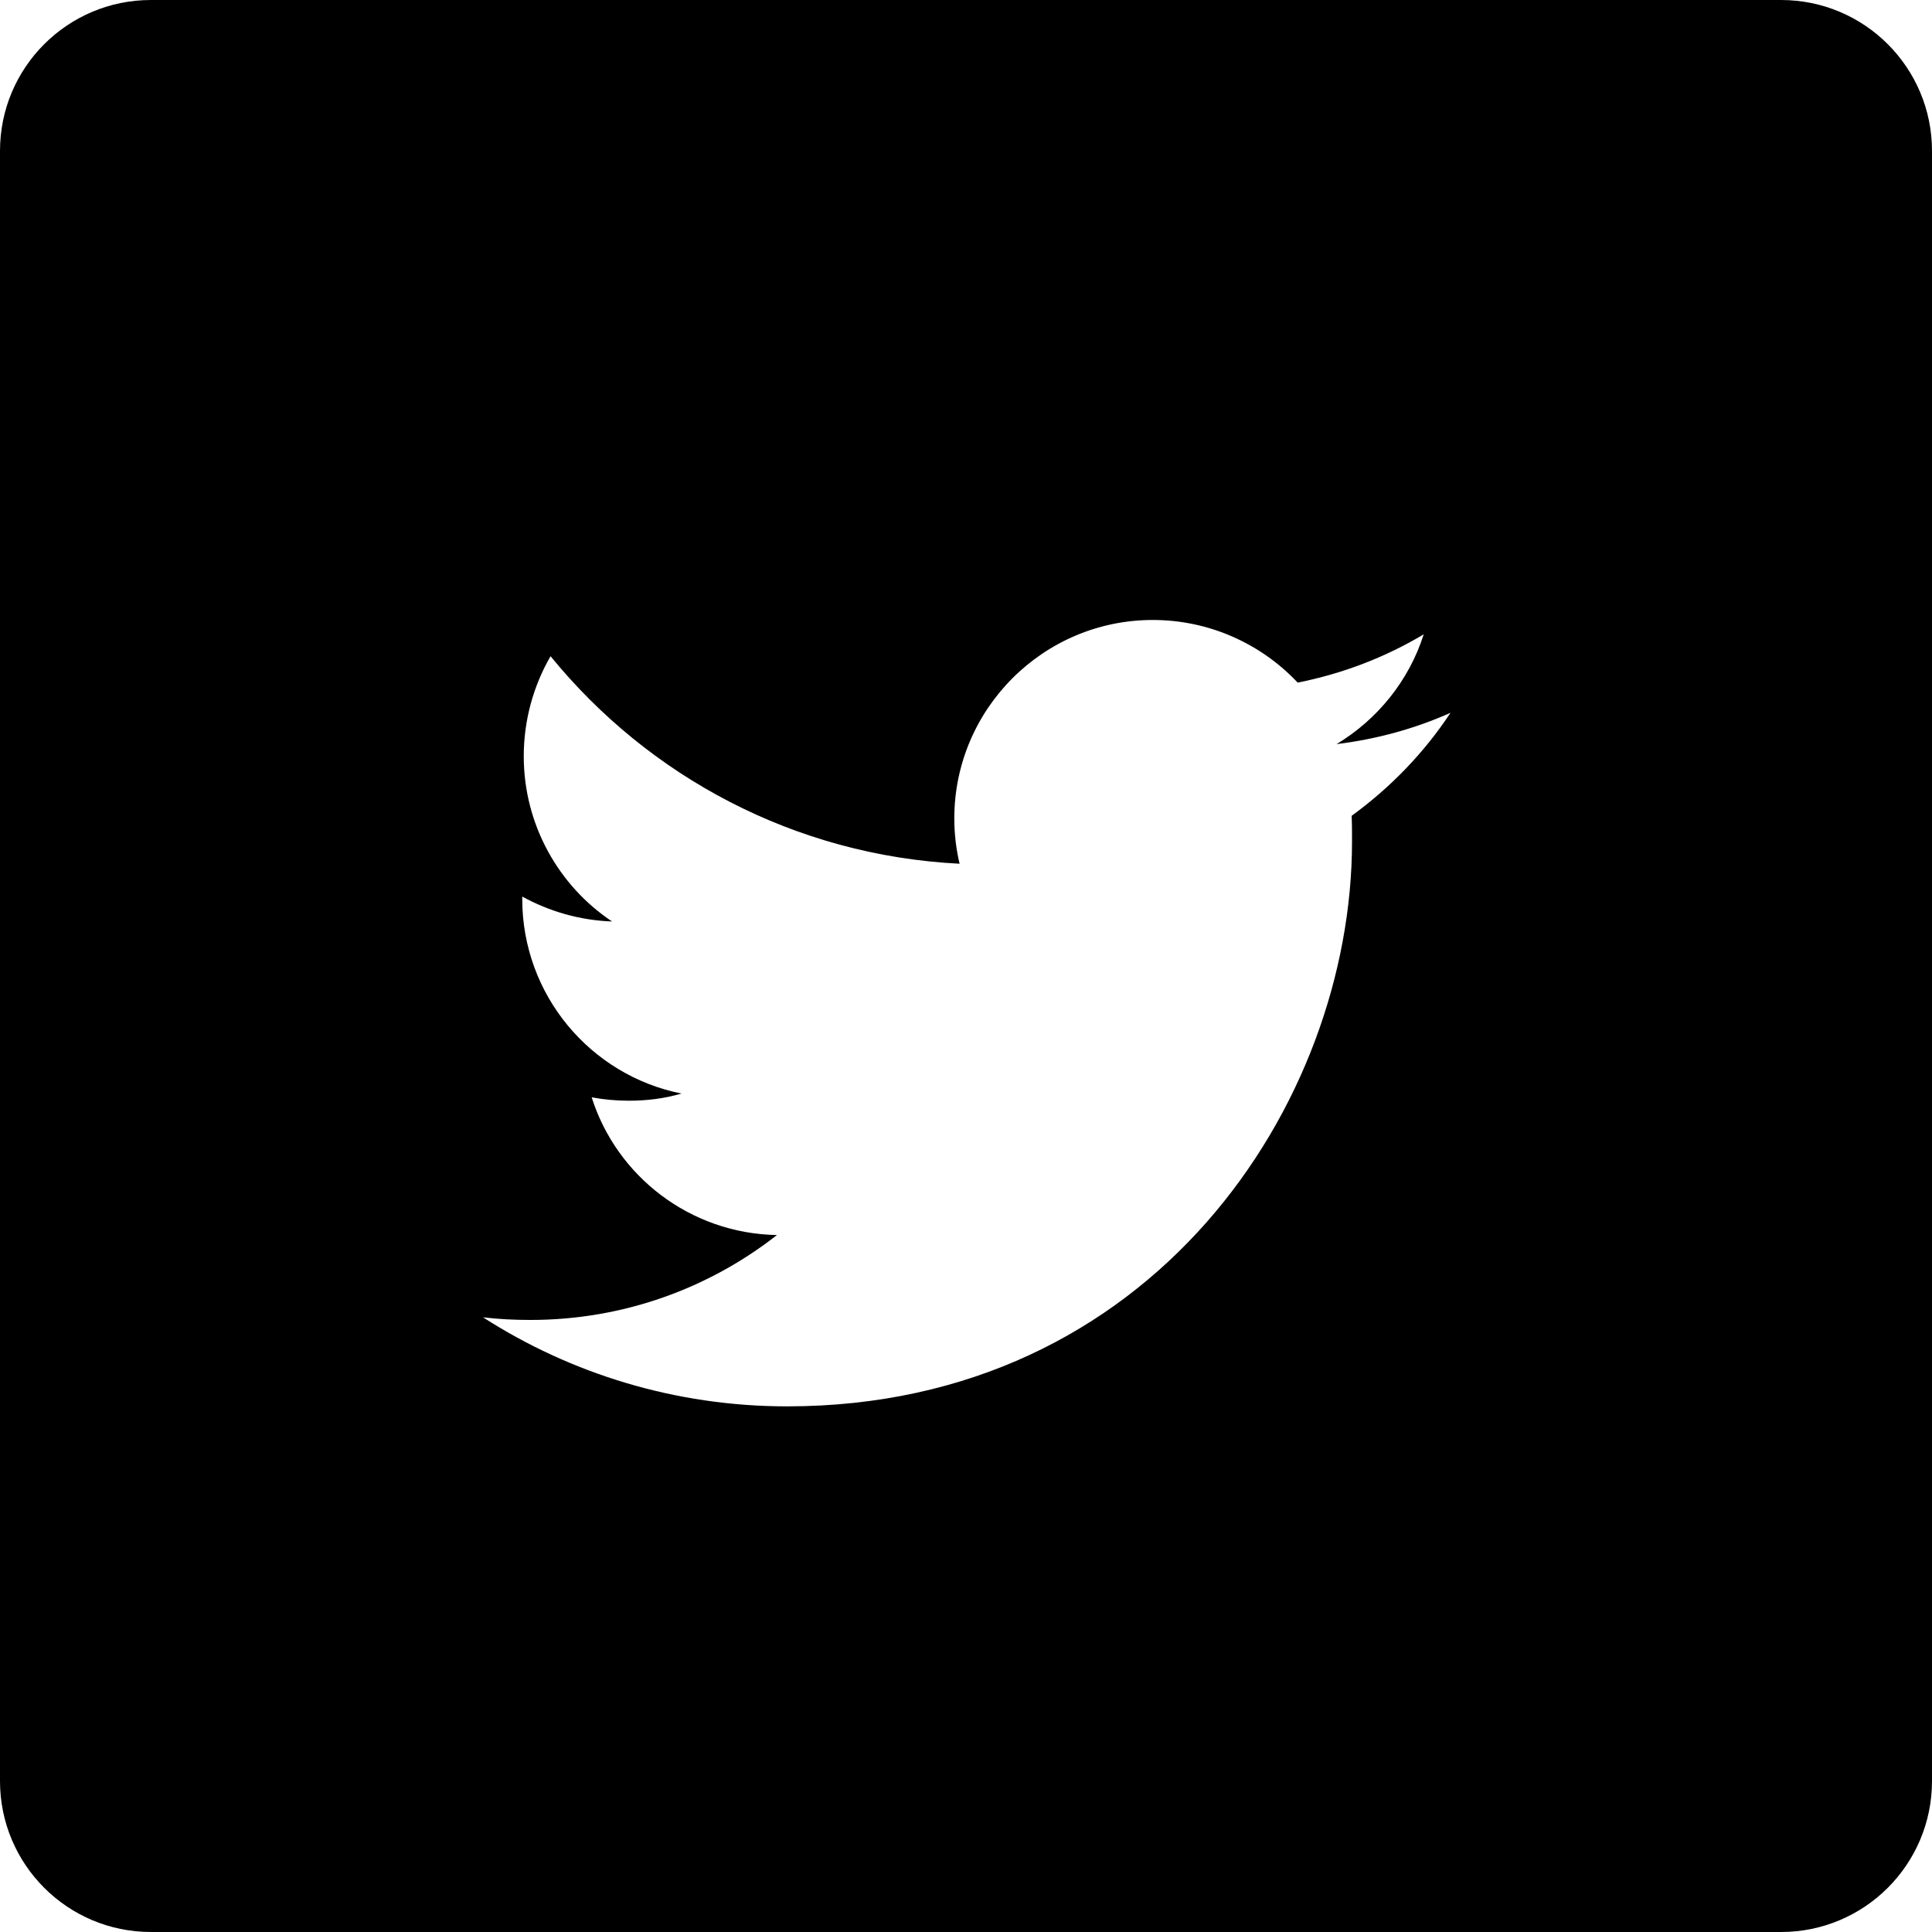
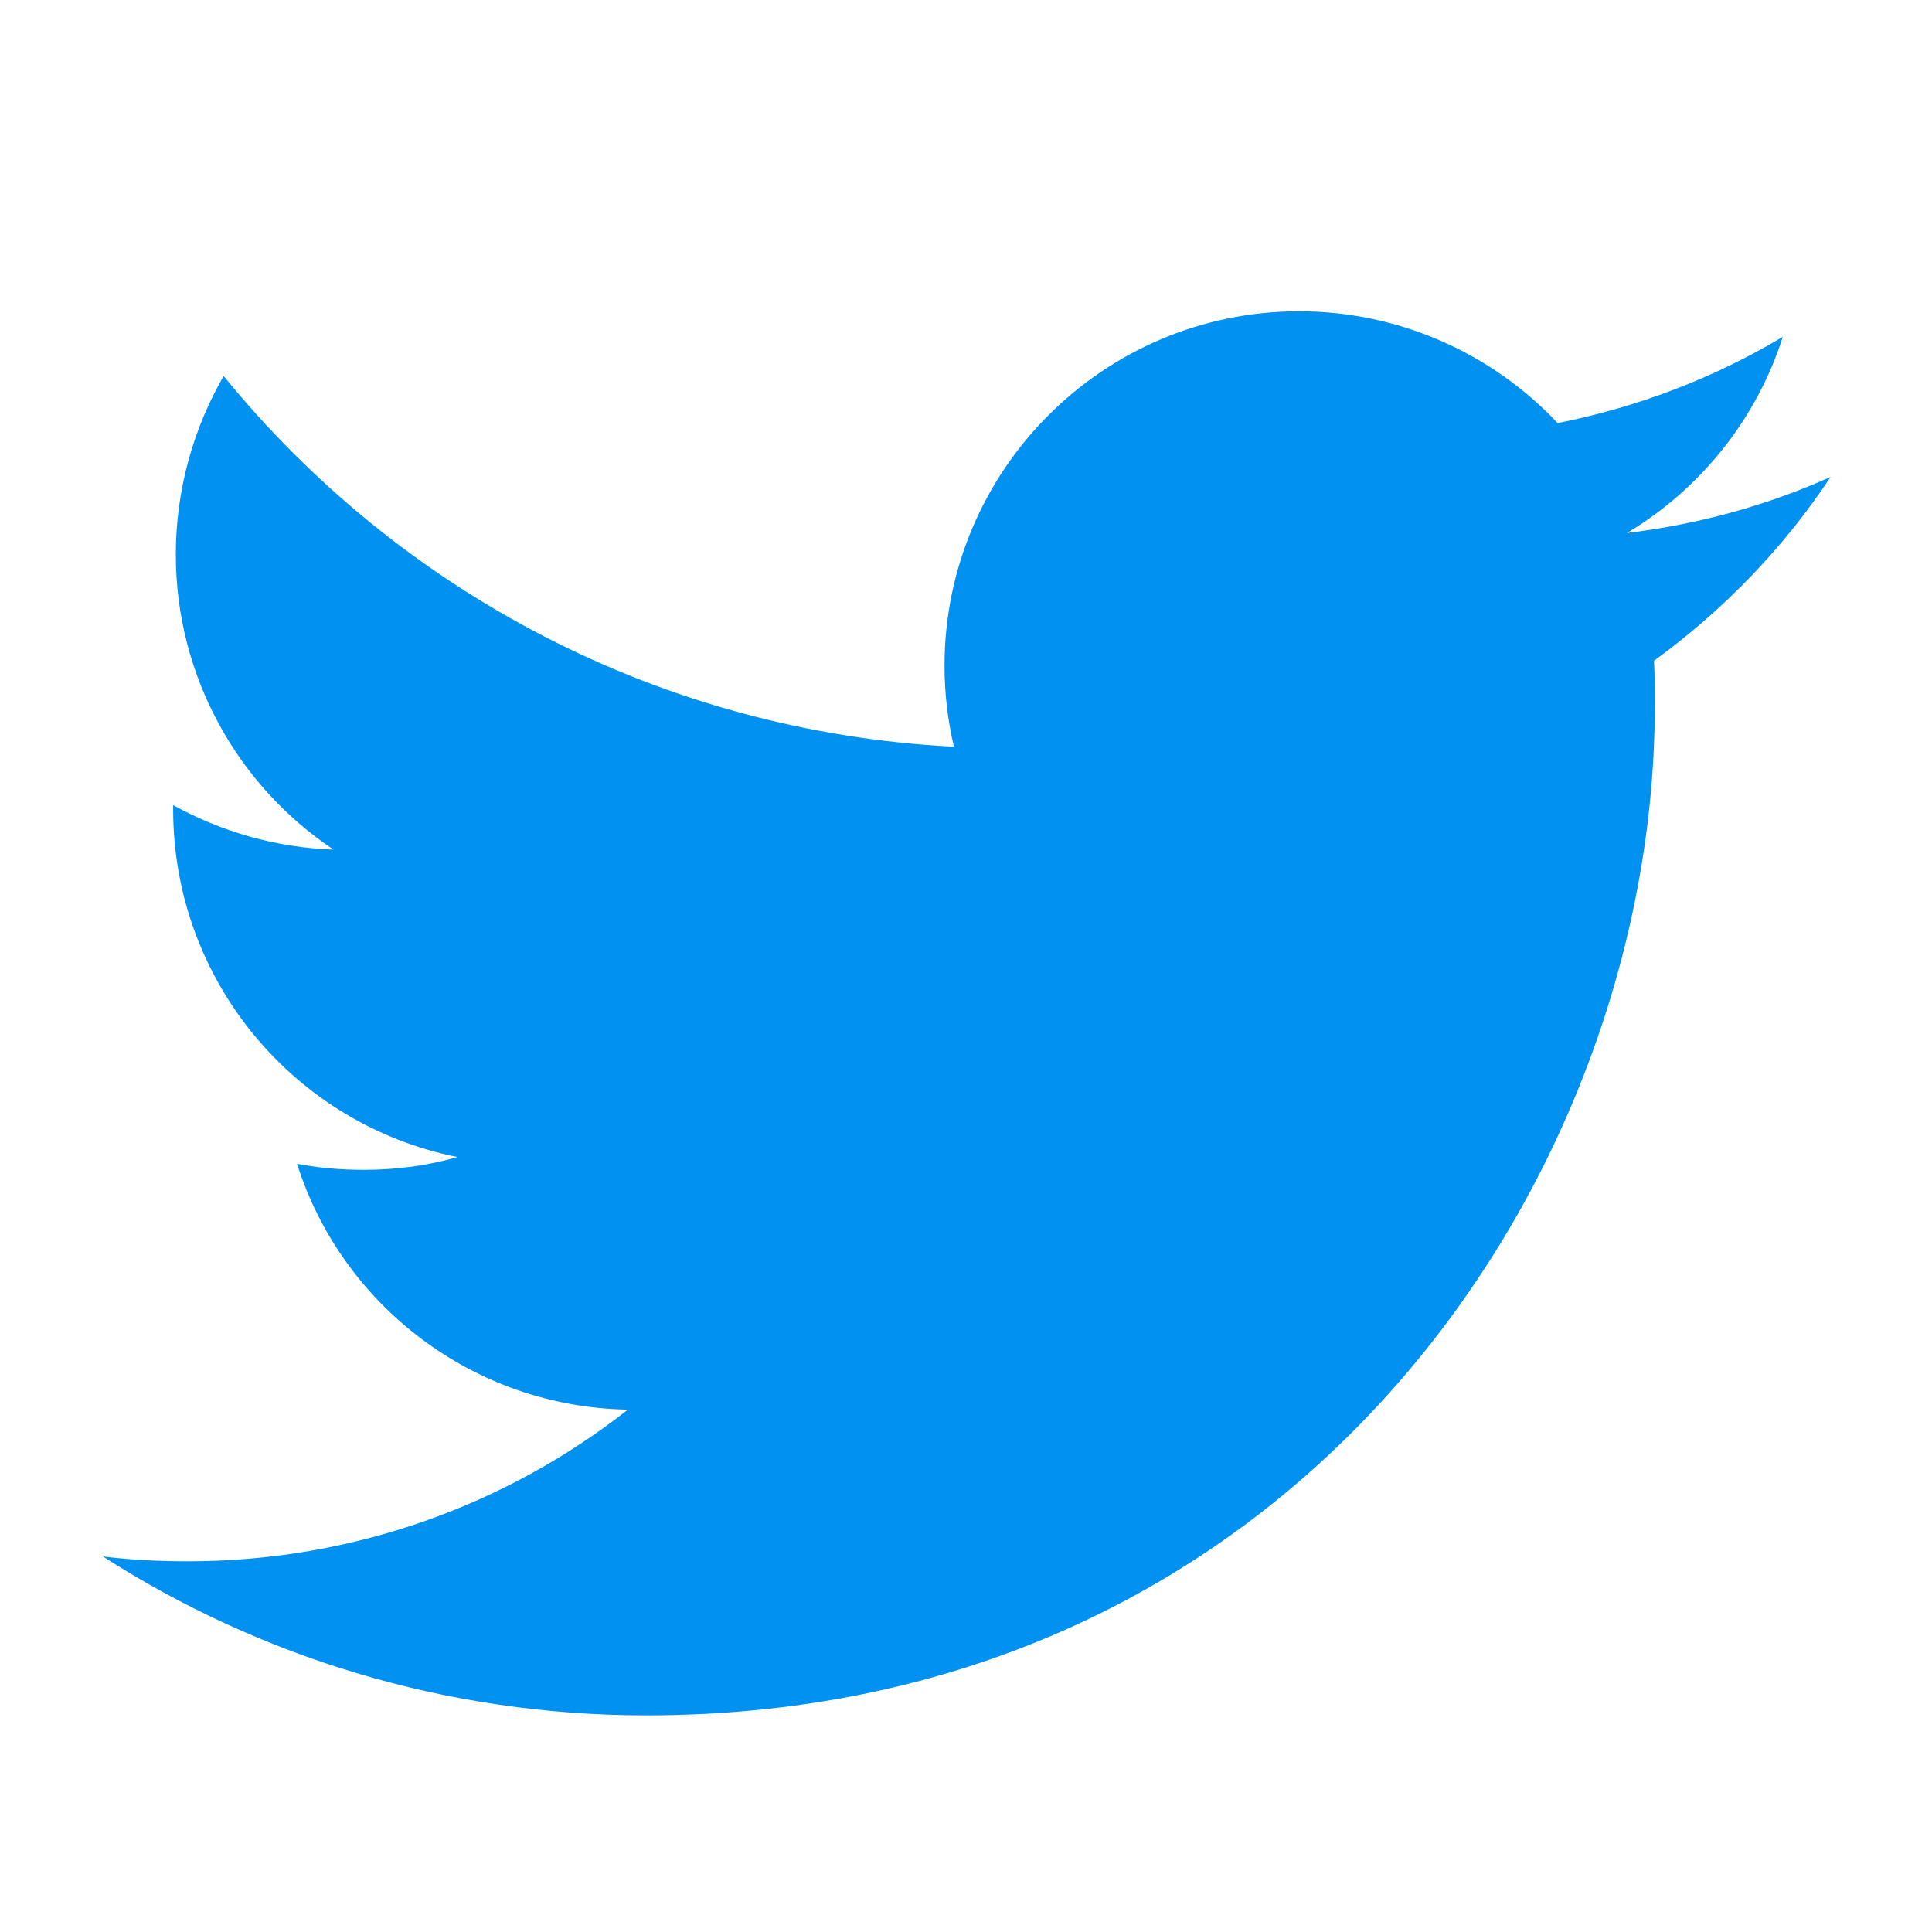
- <svg xmlns="http://www.w3.org/2000/svg" fill="#000000" height="800px" width="800px" version="1.1" id="Layer_1" viewBox="-143 145 512 512" xml:space="preserve">
-   <path d="M329,145h-432c-22.1,0-40,17.9-40,40v432c0,22.1,17.9,40,40,40h432c22.1,0,40-17.9,40-40V185C369,162.9,351.1,145,329,145z   M215.2,361.2c0.1,2.2,0.1,4.5,0.1,6.8c0,69.5-52.9,149.7-149.7,149.7c-29.7,0-57.4-8.7-80.6-23.6c4.1,0.5,8.3,0.7,12.6,0.7  c24.6,0,47.3-8.4,65.3-22.5c-23-0.4-42.5-15.6-49.1-36.5c3.2,0.6,6.5,0.9,9.9,0.9c4.8,0,9.5-0.6,13.9-1.9  C13.5,430-4.6,408.7-4.6,383.2v-0.6c7.1,3.9,15.2,6.3,23.8,6.6c-14.1-9.4-23.4-25.6-23.4-43.8c0-9.6,2.6-18.7,7.1-26.5  c26,31.9,64.7,52.8,108.4,55c-0.9-3.8-1.4-7.8-1.4-12c0-29,23.6-52.6,52.6-52.6c15.1,0,28.8,6.4,38.4,16.6  c12-2.4,23.2-6.7,33.4-12.8c-3.9,12.3-12.3,22.6-23.1,29.1c10.6-1.3,20.8-4.1,30.2-8.3C234.4,344.5,225.5,353.7,215.2,361.2z" />
+ <svg xmlns="http://www.w3.org/2000/svg" version="1.1" id="Layer_1" x="0px" y="0px" viewBox="0 0 800 800" style="enable-background:new 0 0 800 800;" xml:space="preserve">
+   <style type="text/css">
+ 	.st0{fill:#0091F1;}
+ </style>
+   <path class="st0" d="M684.9,273.6c0.3,6.1,0.3,12.6,0.3,19c0,193.9-147.6,417.7-417.7,417.7c-82.9,0-160.2-24.3-224.9-65.8  c11.4,1.4,23.2,2,35.2,2c68.6,0,132-23.4,182.2-62.8c-64.2-1.1-118.6-43.5-137-101.8c8.9,1.7,18.1,2.5,27.6,2.5  c13.4,0,26.5-1.7,38.8-5.3c-67.2-13.4-117.7-72.8-117.7-144v-1.7c19.8,10.9,42.4,17.6,66.4,18.4c-39.3-26.2-65.3-71.4-65.3-122.2  c0-26.8,7.3-52.2,19.8-73.9c72.5,89,180.5,147.3,302.4,153.5c-2.5-10.6-3.9-21.8-3.9-33.5c0-80.9,65.8-146.8,146.8-146.8  c42.1,0,80.4,17.9,107.1,46.3c33.5-6.7,64.7-18.7,93.2-35.7c-10.9,34.3-34.3,63.1-64.5,81.2c29.6-3.6,58-11.4,84.3-23.2  C738.5,227,713.6,252.7,684.9,273.6z" />
</svg>
